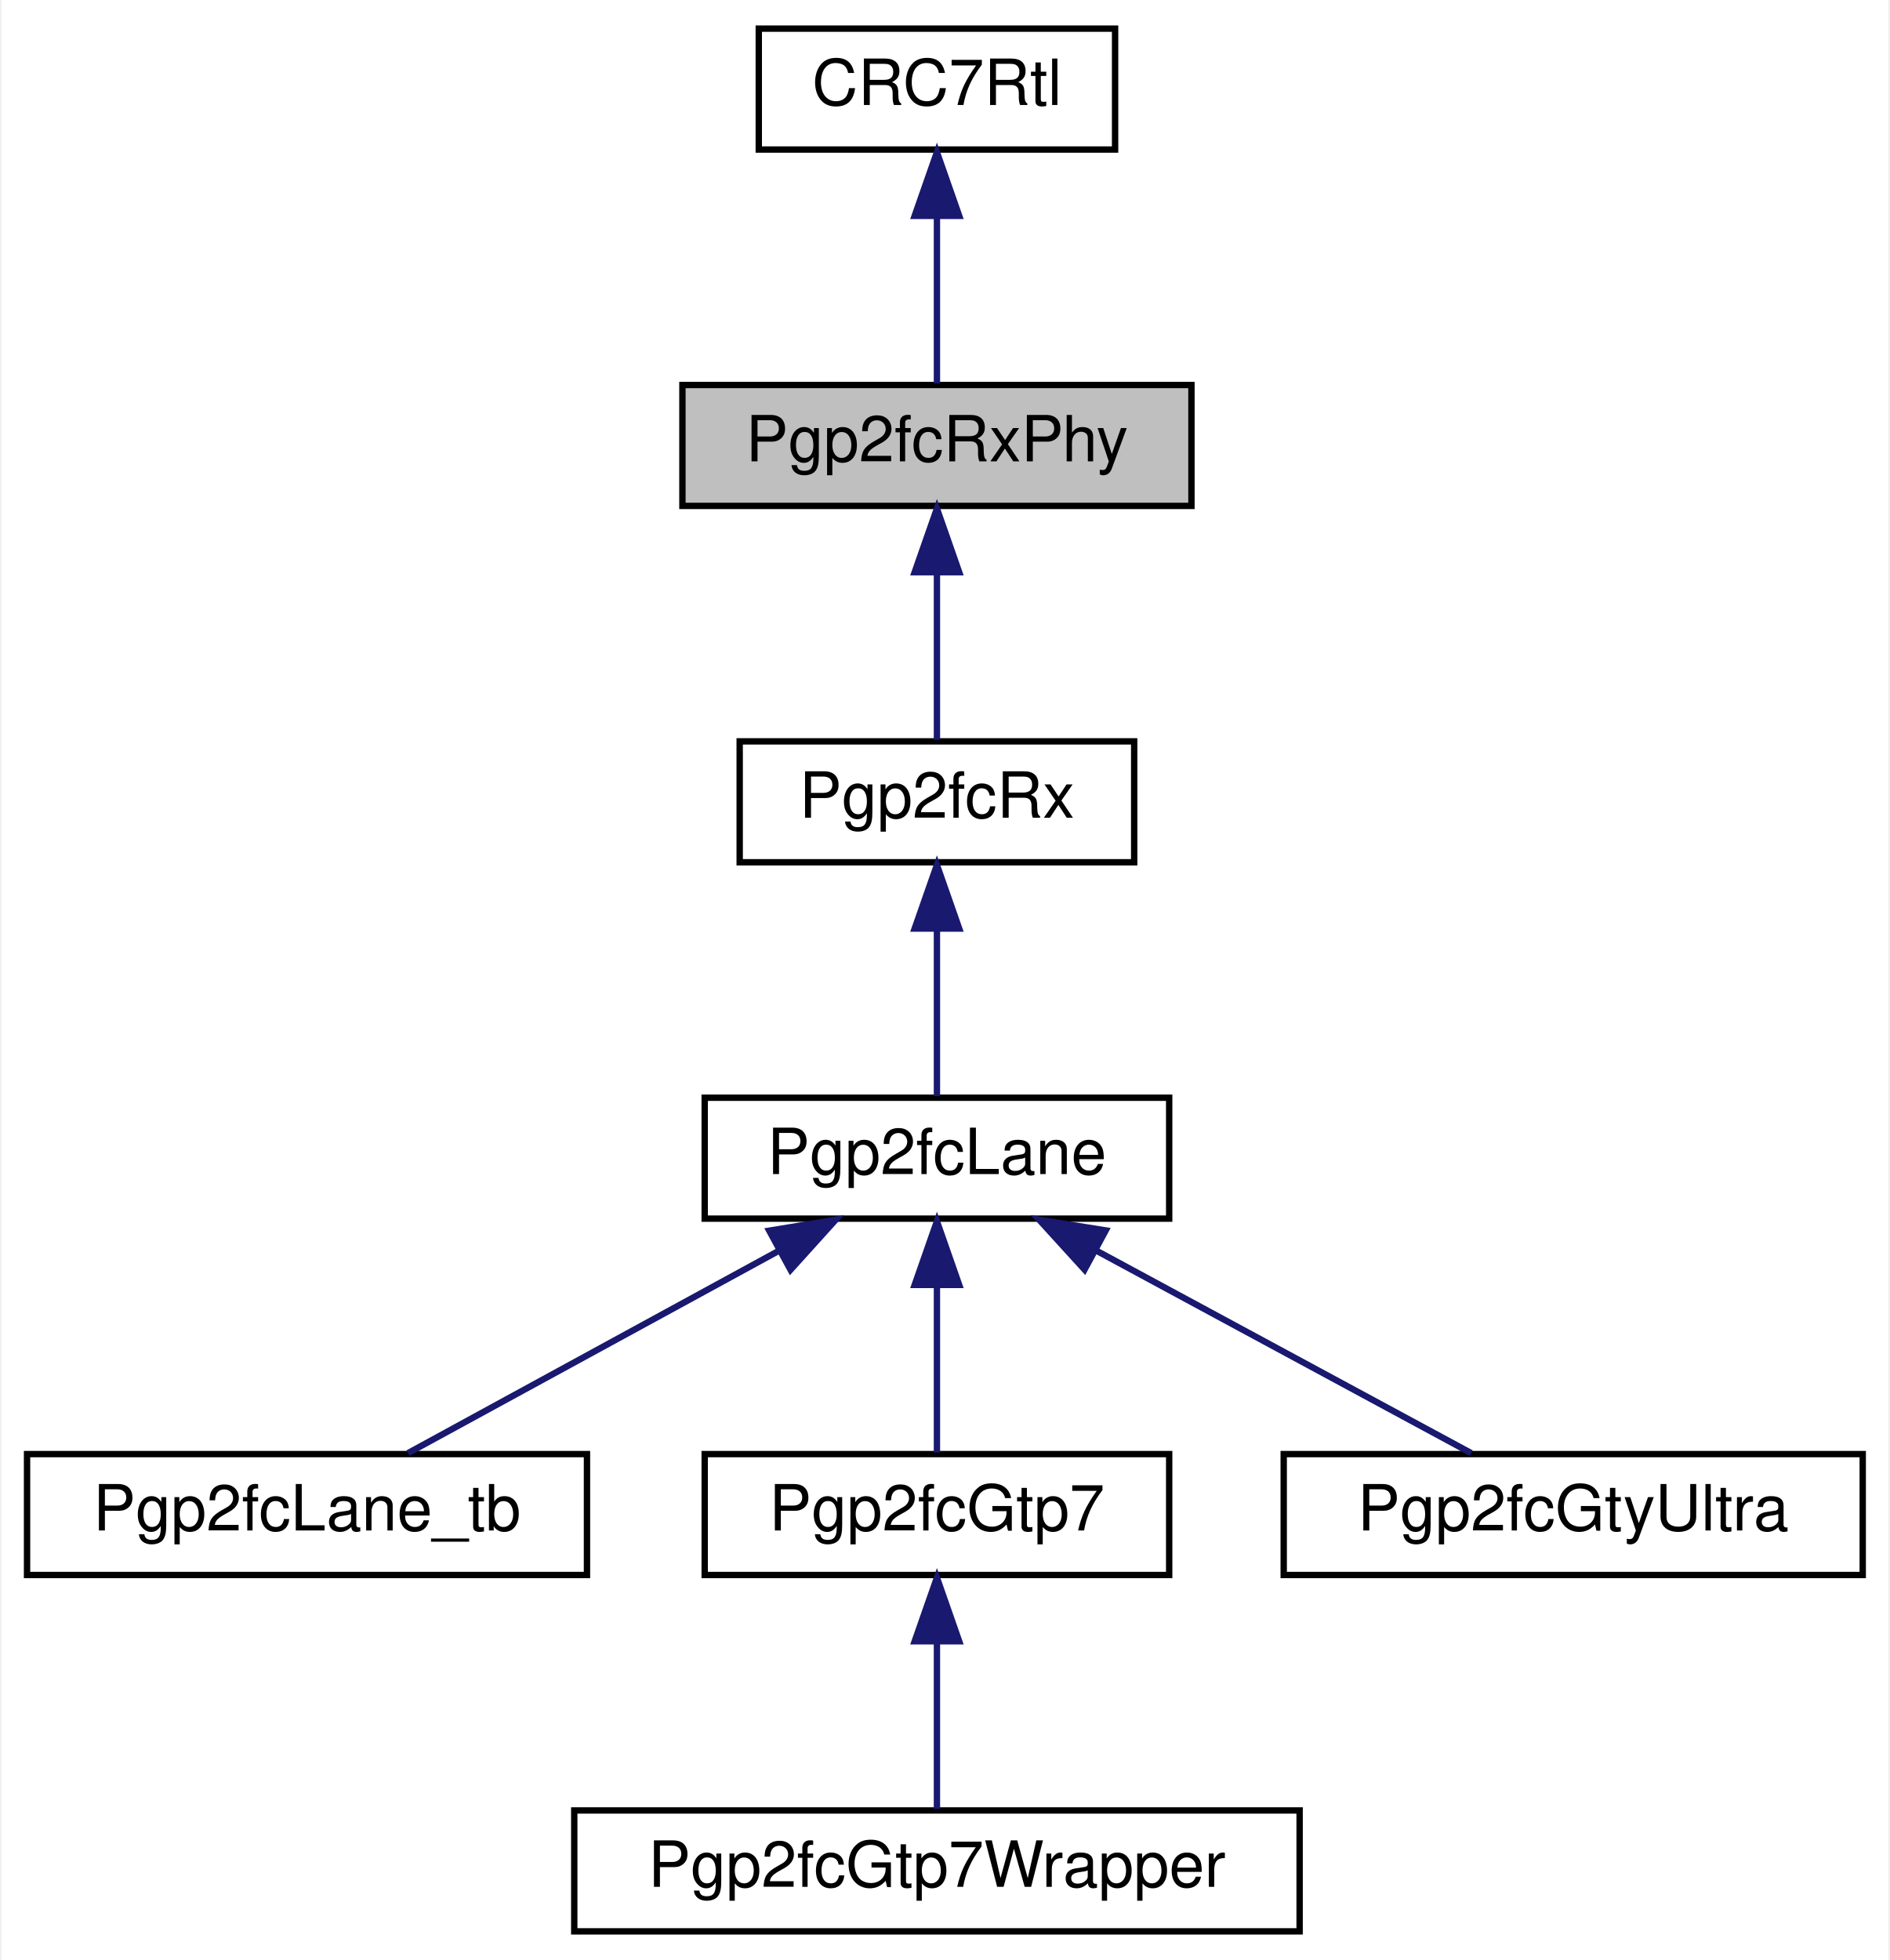
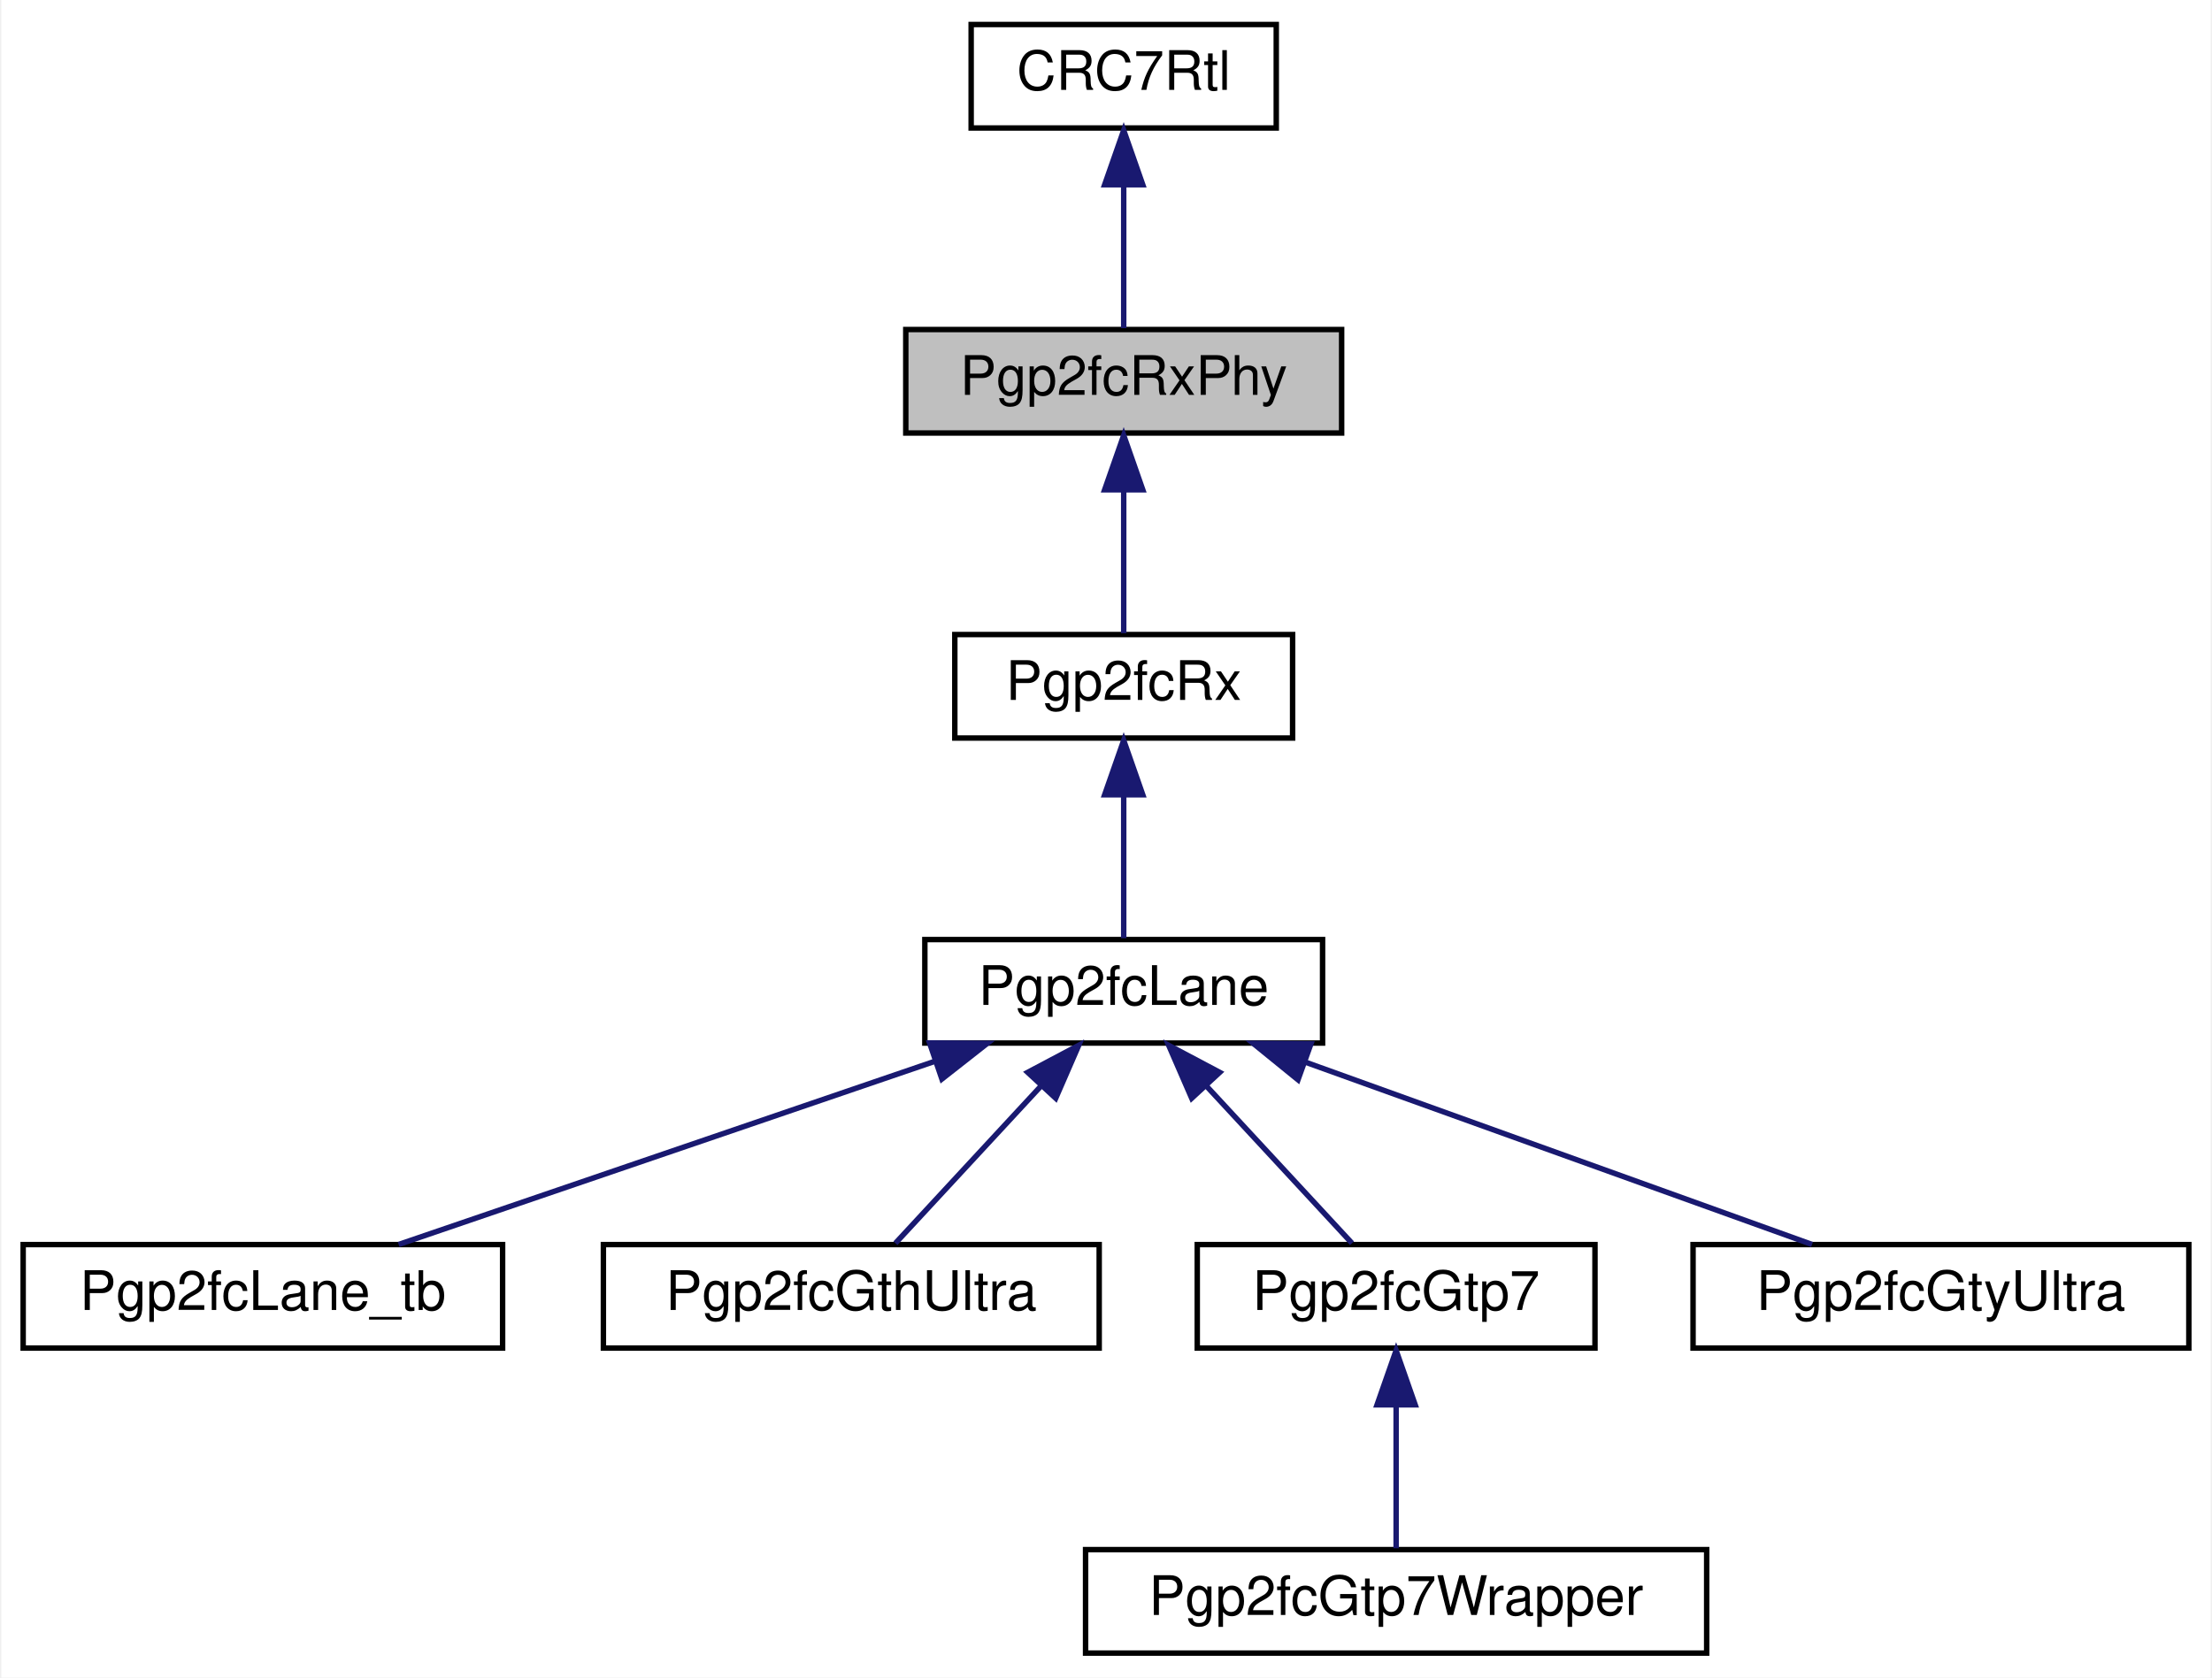
- <svg xmlns="http://www.w3.org/2000/svg" xmlns:xlink="http://www.w3.org/1999/xlink" width="297pt" height="308pt" viewBox="0.00 0.00 296.50 308.00">
+ <svg xmlns="http://www.w3.org/2000/svg" xmlns:xlink="http://www.w3.org/1999/xlink" width="406pt" height="308pt" viewBox="0.00 0.00 405.50 308.00">
  <g id="graph0" class="graph" transform="scale(1 1) rotate(0) translate(4 304)">
-     <polygon fill="white" stroke="transparent" points="-4,4 -4,-304 292.5,-304 292.5,4 -4,4" />
+     <polygon fill="white" stroke="transparent" points="-4,4 -4,-304 401.5,-304 401.5,4 -4,4" />
    <g id="node1" class="node">
      <g id="a_node1">
        <a xlink:title=" ">
-           <polygon fill="#bfbfbf" stroke="black" points="103,-224.5 103,-243.5 183,-243.5 183,-224.5 103,-224.5" />
-           <text text-anchor="middle" x="143" y="-231.5" font-family="Helvetica,sans-Serif" font-size="10.00">Pgp2fcRxPhy</text>
+           <polygon fill="#bfbfbf" stroke="black" points="162,-224.5 162,-243.5 242,-243.5 242,-224.5 162,-224.5" />
+           <text text-anchor="middle" x="202" y="-231.5" font-family="Helvetica,sans-Serif" font-size="10.00">Pgp2fcRxPhy</text>
        </a>
      </g>
    </g>
    <g id="node3" class="node">
      <g id="a_node3">
        <a xlink:href="classPgp2fcRx.html" target="_top" xlink:title=" ">
-           <polygon fill="white" stroke="black" points="112,-168.5 112,-187.5 174,-187.5 174,-168.5 112,-168.5" />
-           <text text-anchor="middle" x="143" y="-175.5" font-family="Helvetica,sans-Serif" font-size="10.00">Pgp2fcRx</text>
+           <polygon fill="white" stroke="black" points="171,-168.5 171,-187.5 233,-187.5 233,-168.5 171,-168.5" />
+           <text text-anchor="middle" x="202" y="-175.5" font-family="Helvetica,sans-Serif" font-size="10.00">Pgp2fcRx</text>
        </a>
      </g>
    </g>
    <g id="edge2" class="edge">
-       <path fill="none" stroke="midnightblue" d="M143,-213.8C143,-204.91 143,-194.78 143,-187.75" />
-       <polygon fill="midnightblue" stroke="midnightblue" points="139.5,-214.08 143,-224.08 146.5,-214.08 139.5,-214.08" />
+       <path fill="none" stroke="midnightblue" d="M202,-213.8C202,-204.91 202,-194.78 202,-187.75" />
+       <polygon fill="midnightblue" stroke="midnightblue" points="198.5,-214.08 202,-224.08 205.5,-214.08 198.5,-214.08" />
    </g>
    <g id="node2" class="node">
      <g id="a_node2">
        <a xlink:href="classCRC7Rtl.html" target="_top" xlink:title=" ">
-           <polygon fill="white" stroke="black" points="115,-280.5 115,-299.5 171,-299.5 171,-280.5 115,-280.5" />
-           <text text-anchor="middle" x="143" y="-287.5" font-family="Helvetica,sans-Serif" font-size="10.00">CRC7Rtl</text>
+           <polygon fill="white" stroke="black" points="174,-280.5 174,-299.5 230,-299.5 230,-280.5 174,-280.5" />
+           <text text-anchor="middle" x="202" y="-287.5" font-family="Helvetica,sans-Serif" font-size="10.00">CRC7Rtl</text>
        </a>
      </g>
    </g>
    <g id="edge1" class="edge">
-       <path fill="none" stroke="midnightblue" d="M143,-269.8C143,-260.91 143,-250.78 143,-243.75" />
-       <polygon fill="midnightblue" stroke="midnightblue" points="139.5,-270.08 143,-280.08 146.5,-270.08 139.5,-270.08" />
+       <path fill="none" stroke="midnightblue" d="M202,-269.8C202,-260.91 202,-250.78 202,-243.75" />
+       <polygon fill="midnightblue" stroke="midnightblue" points="198.5,-270.08 202,-280.08 205.5,-270.08 198.5,-270.08" />
    </g>
    <g id="node4" class="node">
      <g id="a_node4">
        <a xlink:href="classPgp2fcLane.html" target="_top" xlink:title=" ">
-           <polygon fill="white" stroke="black" points="106.5,-112.5 106.5,-131.5 179.5,-131.5 179.5,-112.5 106.5,-112.5" />
-           <text text-anchor="middle" x="143" y="-119.5" font-family="Helvetica,sans-Serif" font-size="10.00">Pgp2fcLane</text>
+           <polygon fill="white" stroke="black" points="165.5,-112.5 165.5,-131.5 238.5,-131.5 238.5,-112.5 165.5,-112.5" />
+           <text text-anchor="middle" x="202" y="-119.5" font-family="Helvetica,sans-Serif" font-size="10.00">Pgp2fcLane</text>
        </a>
      </g>
    </g>
    <g id="edge3" class="edge">
-       <path fill="none" stroke="midnightblue" d="M143,-157.8C143,-148.91 143,-138.78 143,-131.75" />
-       <polygon fill="midnightblue" stroke="midnightblue" points="139.5,-158.08 143,-168.08 146.5,-158.08 139.5,-158.08" />
+       <path fill="none" stroke="midnightblue" d="M202,-157.8C202,-148.91 202,-138.78 202,-131.75" />
+       <polygon fill="midnightblue" stroke="midnightblue" points="198.5,-158.08 202,-168.08 205.5,-158.08 198.5,-158.08" />
    </g>
    <g id="node5" class="node">
      <g id="a_node5">
        <a xlink:href="classPgp2fcLane__tb.html" target="_top" xlink:title=" ">
          <polygon fill="white" stroke="black" points="0,-56.5 0,-75.5 88,-75.5 88,-56.5 0,-56.5" />
          <text text-anchor="middle" x="44" y="-63.5" font-family="Helvetica,sans-Serif" font-size="10.00">Pgp2fcLane_tb</text>
        </a>
      </g>
    </g>
    <g id="edge4" class="edge">
-       <path fill="none" stroke="midnightblue" d="M118.16,-107.45C99.89,-97.48 75.58,-84.23 59.87,-75.65" />
-       <polygon fill="midnightblue" stroke="midnightblue" points="116.64,-110.61 127.09,-112.32 119.99,-104.46 116.64,-110.61" />
+       <path fill="none" stroke="midnightblue" d="M167.39,-109.17C137.64,-99 95.45,-84.59 68.92,-75.52" />
+       <polygon fill="midnightblue" stroke="midnightblue" points="166.37,-112.52 176.96,-112.44 168.63,-105.9 166.37,-112.52" />
    </g>
    <g id="node6" class="node">
      <g id="a_node6">
-         <a xlink:href="classPgp2fcGtp7.html" target="_top" xlink:title=" ">
-           <polygon fill="white" stroke="black" points="106.5,-56.5 106.5,-75.5 179.5,-75.5 179.5,-56.5 106.5,-56.5" />
-           <text text-anchor="middle" x="143" y="-63.5" font-family="Helvetica,sans-Serif" font-size="10.00">Pgp2fcGtp7</text>
+         <a xlink:href="classPgp2fcGthUltra.html" target="_top" xlink:title=" ">
+           <polygon fill="white" stroke="black" points="106.5,-56.5 106.5,-75.5 197.5,-75.5 197.5,-56.5 106.5,-56.5" />
+           <text text-anchor="middle" x="152" y="-63.5" font-family="Helvetica,sans-Serif" font-size="10.00">Pgp2fcGthUltra</text>
        </a>
      </g>
    </g>
    <g id="edge5" class="edge">
-       <path fill="none" stroke="midnightblue" d="M143,-101.8C143,-92.91 143,-82.78 143,-75.75" />
-       <polygon fill="midnightblue" stroke="midnightblue" points="139.5,-102.08 143,-112.08 146.5,-102.08 139.5,-102.08" />
+       <path fill="none" stroke="midnightblue" d="M186.92,-104.72C178.11,-95.2 167.33,-83.56 160.1,-75.75" />
+       <polygon fill="midnightblue" stroke="midnightblue" points="184.38,-107.12 193.74,-112.08 189.52,-102.37 184.38,-107.12" />
+     </g>
+     <g id="node7" class="node">
+       <g id="a_node7">
+         <a xlink:href="classPgp2fcGtp7.html" target="_top" xlink:title=" ">
+           <polygon fill="white" stroke="black" points="215.5,-56.5 215.5,-75.5 288.5,-75.5 288.5,-56.5 215.5,-56.5" />
+           <text text-anchor="middle" x="252" y="-63.5" font-family="Helvetica,sans-Serif" font-size="10.00">Pgp2fcGtp7</text>
+         </a>
+       </g>
+     </g>
+     <g id="edge6" class="edge">
+       <path fill="none" stroke="midnightblue" d="M217.08,-104.72C225.89,-95.2 236.67,-83.56 243.9,-75.75" />
+       <polygon fill="midnightblue" stroke="midnightblue" points="214.48,-102.37 210.26,-112.08 219.62,-107.12 214.48,-102.37" />
+     </g>
+     <g id="node9" class="node">
+       <g id="a_node9">
+         <a xlink:href="classPgp2fcGtyUltra.html" target="_top" xlink:title=" ">
+           <polygon fill="white" stroke="black" points="306.5,-56.5 306.5,-75.5 397.5,-75.5 397.5,-56.5 306.5,-56.5" />
+           <text text-anchor="middle" x="352" y="-63.5" font-family="Helvetica,sans-Serif" font-size="10.00">Pgp2fcGtyUltra</text>
+         </a>
+       </g>
+     </g>
+     <g id="edge8" class="edge">
+       <path fill="none" stroke="midnightblue" d="M235.22,-109.04C263.45,-98.88 303.26,-84.55 328.34,-75.52" />
+       <polygon fill="midnightblue" stroke="midnightblue" points="233.99,-105.76 225.77,-112.44 236.36,-112.35 233.99,-105.76" />
    </g>
    <g id="node8" class="node">
      <g id="a_node8">
-         <a xlink:href="classPgp2fcGtyUltra.html" target="_top" xlink:title=" ">
-           <polygon fill="white" stroke="black" points="197.5,-56.5 197.5,-75.5 288.5,-75.5 288.5,-56.5 197.5,-56.5" />
-           <text text-anchor="middle" x="243" y="-63.5" font-family="Helvetica,sans-Serif" font-size="10.00">Pgp2fcGtyUltra</text>
+         <a xlink:href="classPgp2fcGtp7Wrapper.html" target="_top" xlink:title=" ">
+           <polygon fill="white" stroke="black" points="195,-0.5 195,-19.5 309,-19.5 309,-0.5 195,-0.5" />
+           <text text-anchor="middle" x="252" y="-7.5" font-family="Helvetica,sans-Serif" font-size="10.00">Pgp2fcGtp7Wrapper</text>
        </a>
      </g>
    </g>
    <g id="edge7" class="edge">
-       <path fill="none" stroke="midnightblue" d="M168.09,-107.45C186.55,-97.48 211.1,-84.23 226.97,-75.65" />
-       <polygon fill="midnightblue" stroke="midnightblue" points="166.2,-104.49 159.07,-112.32 169.53,-110.65 166.2,-104.49" />
-     </g>
-     <g id="node7" class="node">
-       <g id="a_node7">
-         <a xlink:href="classPgp2fcGtp7Wrapper.html" target="_top" xlink:title=" ">
-           <polygon fill="white" stroke="black" points="86,-0.5 86,-19.5 200,-19.5 200,-0.5 86,-0.5" />
-           <text text-anchor="middle" x="143" y="-7.5" font-family="Helvetica,sans-Serif" font-size="10.00">Pgp2fcGtp7Wrapper</text>
-         </a>
-       </g>
-     </g>
-     <g id="edge6" class="edge">
-       <path fill="none" stroke="midnightblue" d="M143,-45.8C143,-36.91 143,-26.78 143,-19.75" />
-       <polygon fill="midnightblue" stroke="midnightblue" points="139.5,-46.08 143,-56.08 146.5,-46.08 139.5,-46.08" />
+       <path fill="none" stroke="midnightblue" d="M252,-45.8C252,-36.91 252,-26.78 252,-19.75" />
+       <polygon fill="midnightblue" stroke="midnightblue" points="248.5,-46.08 252,-56.08 255.5,-46.08 248.5,-46.08" />
    </g>
  </g>
</svg>
